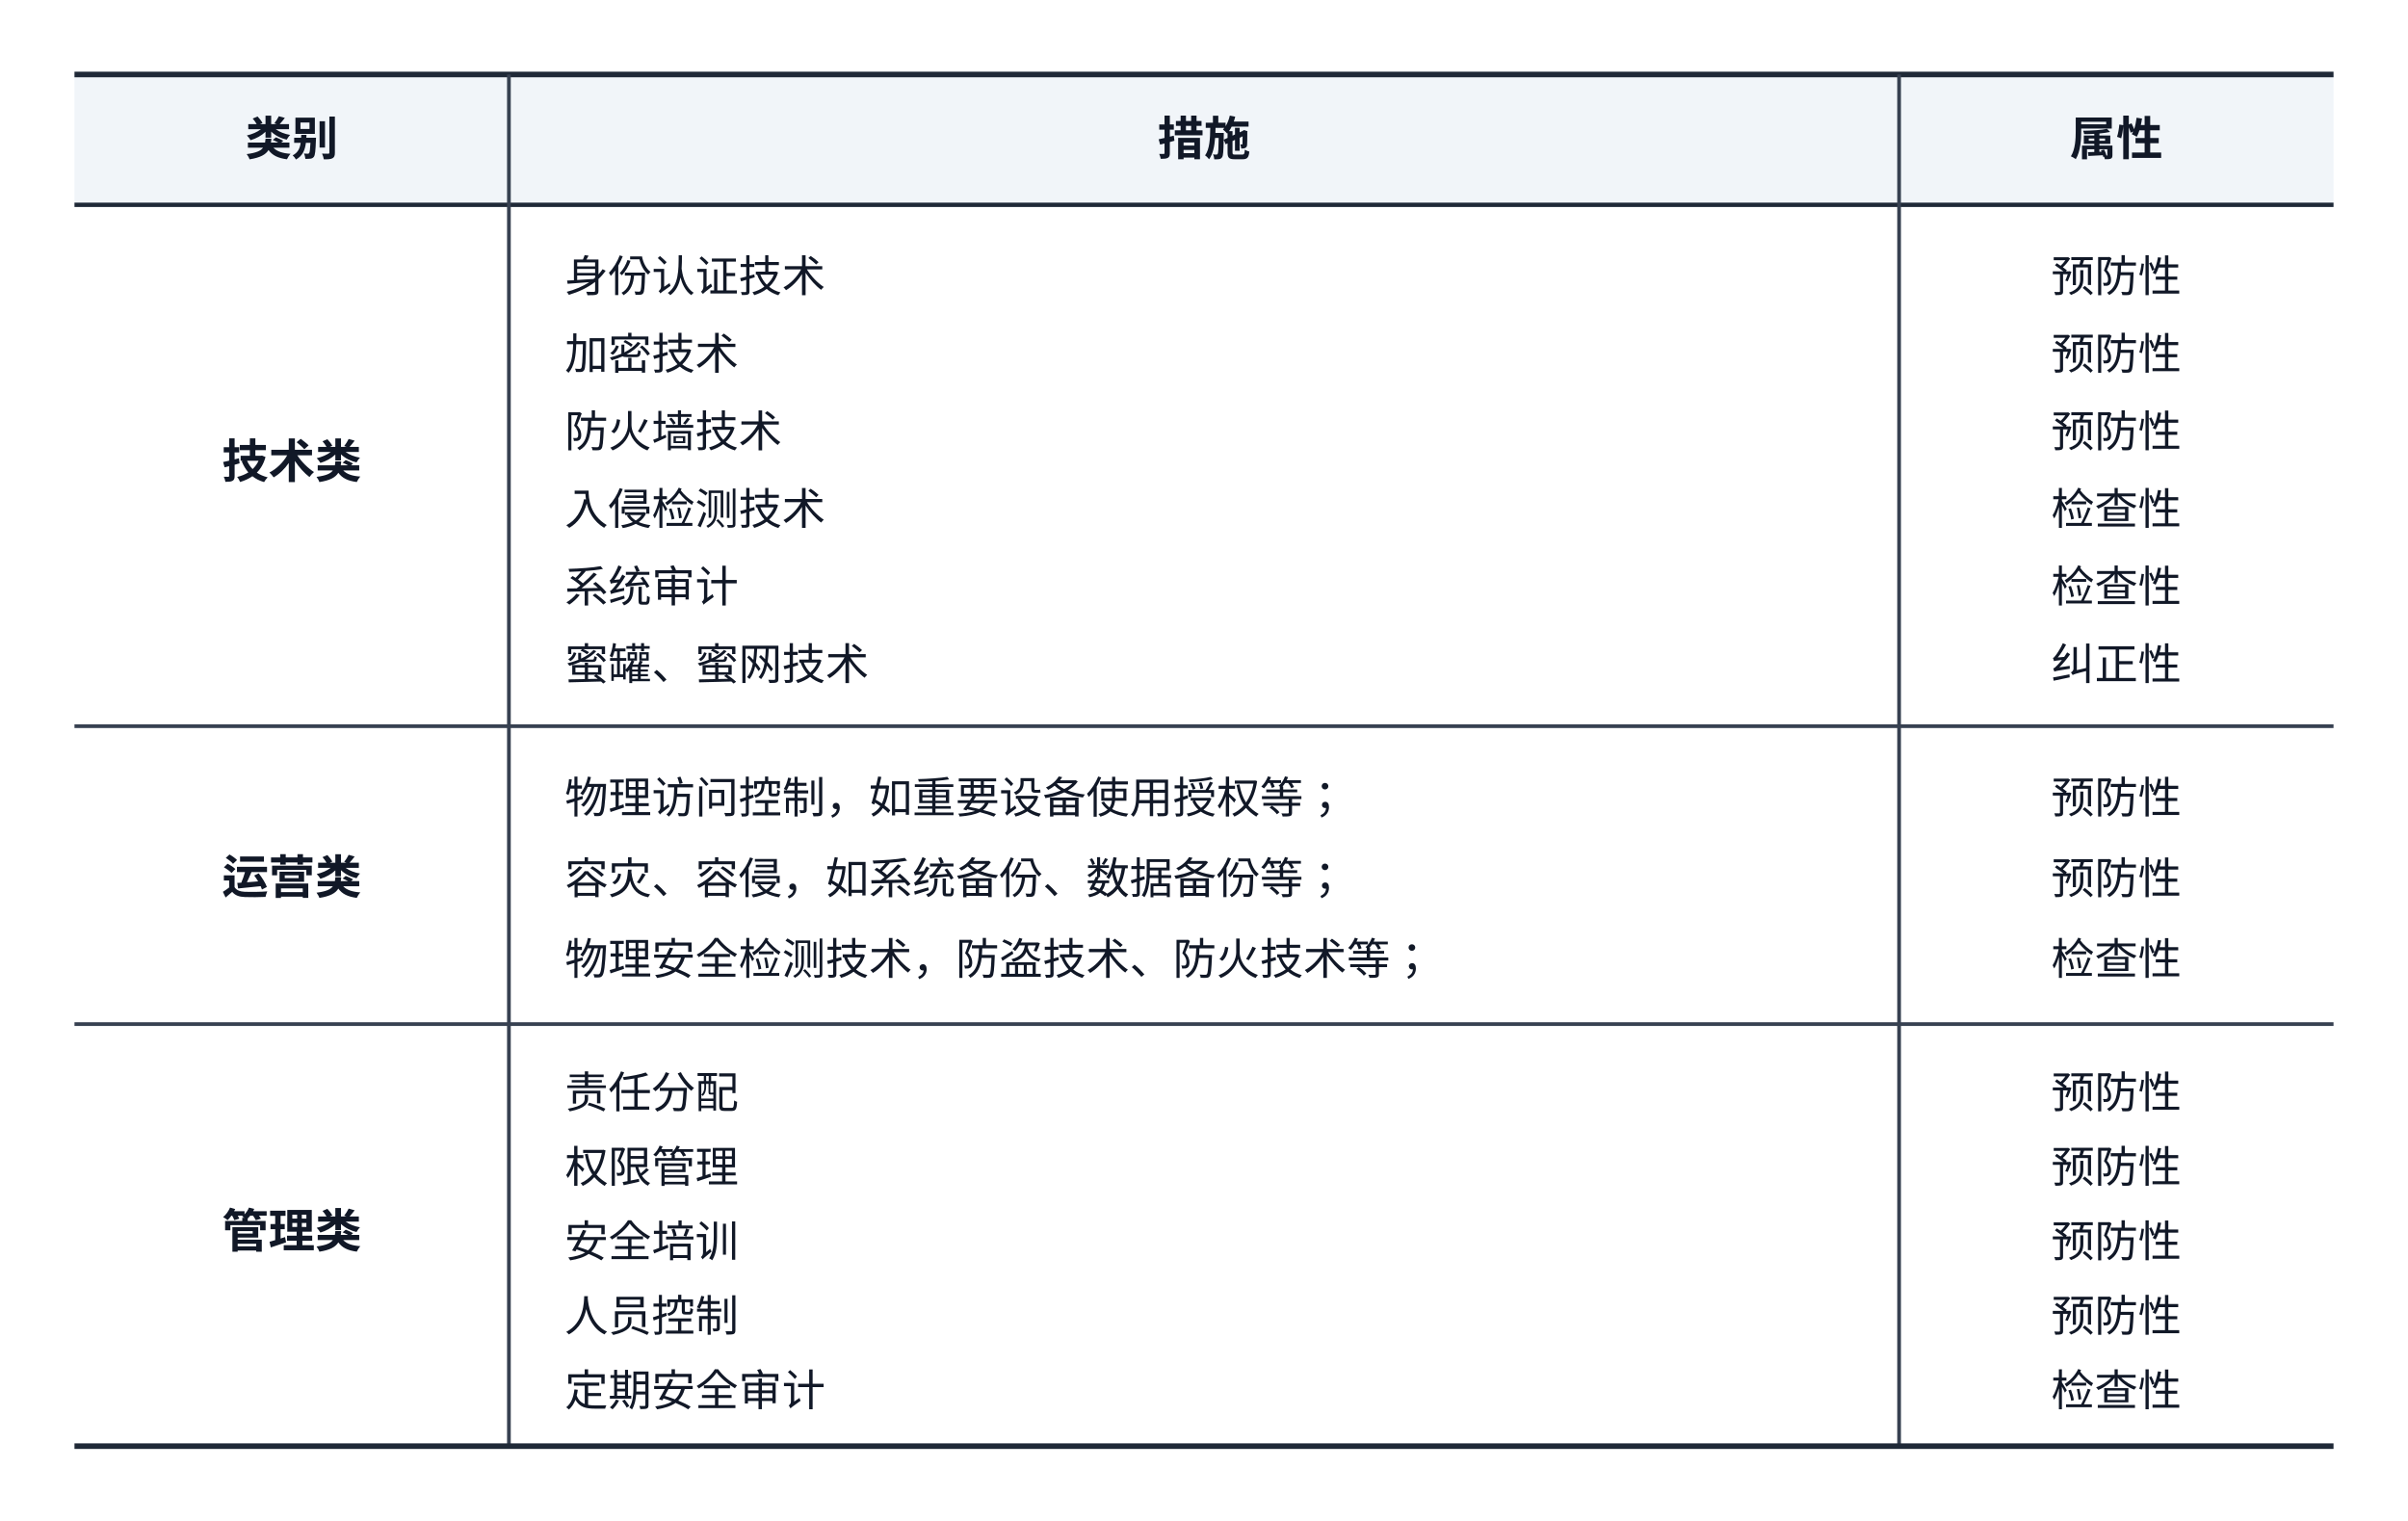
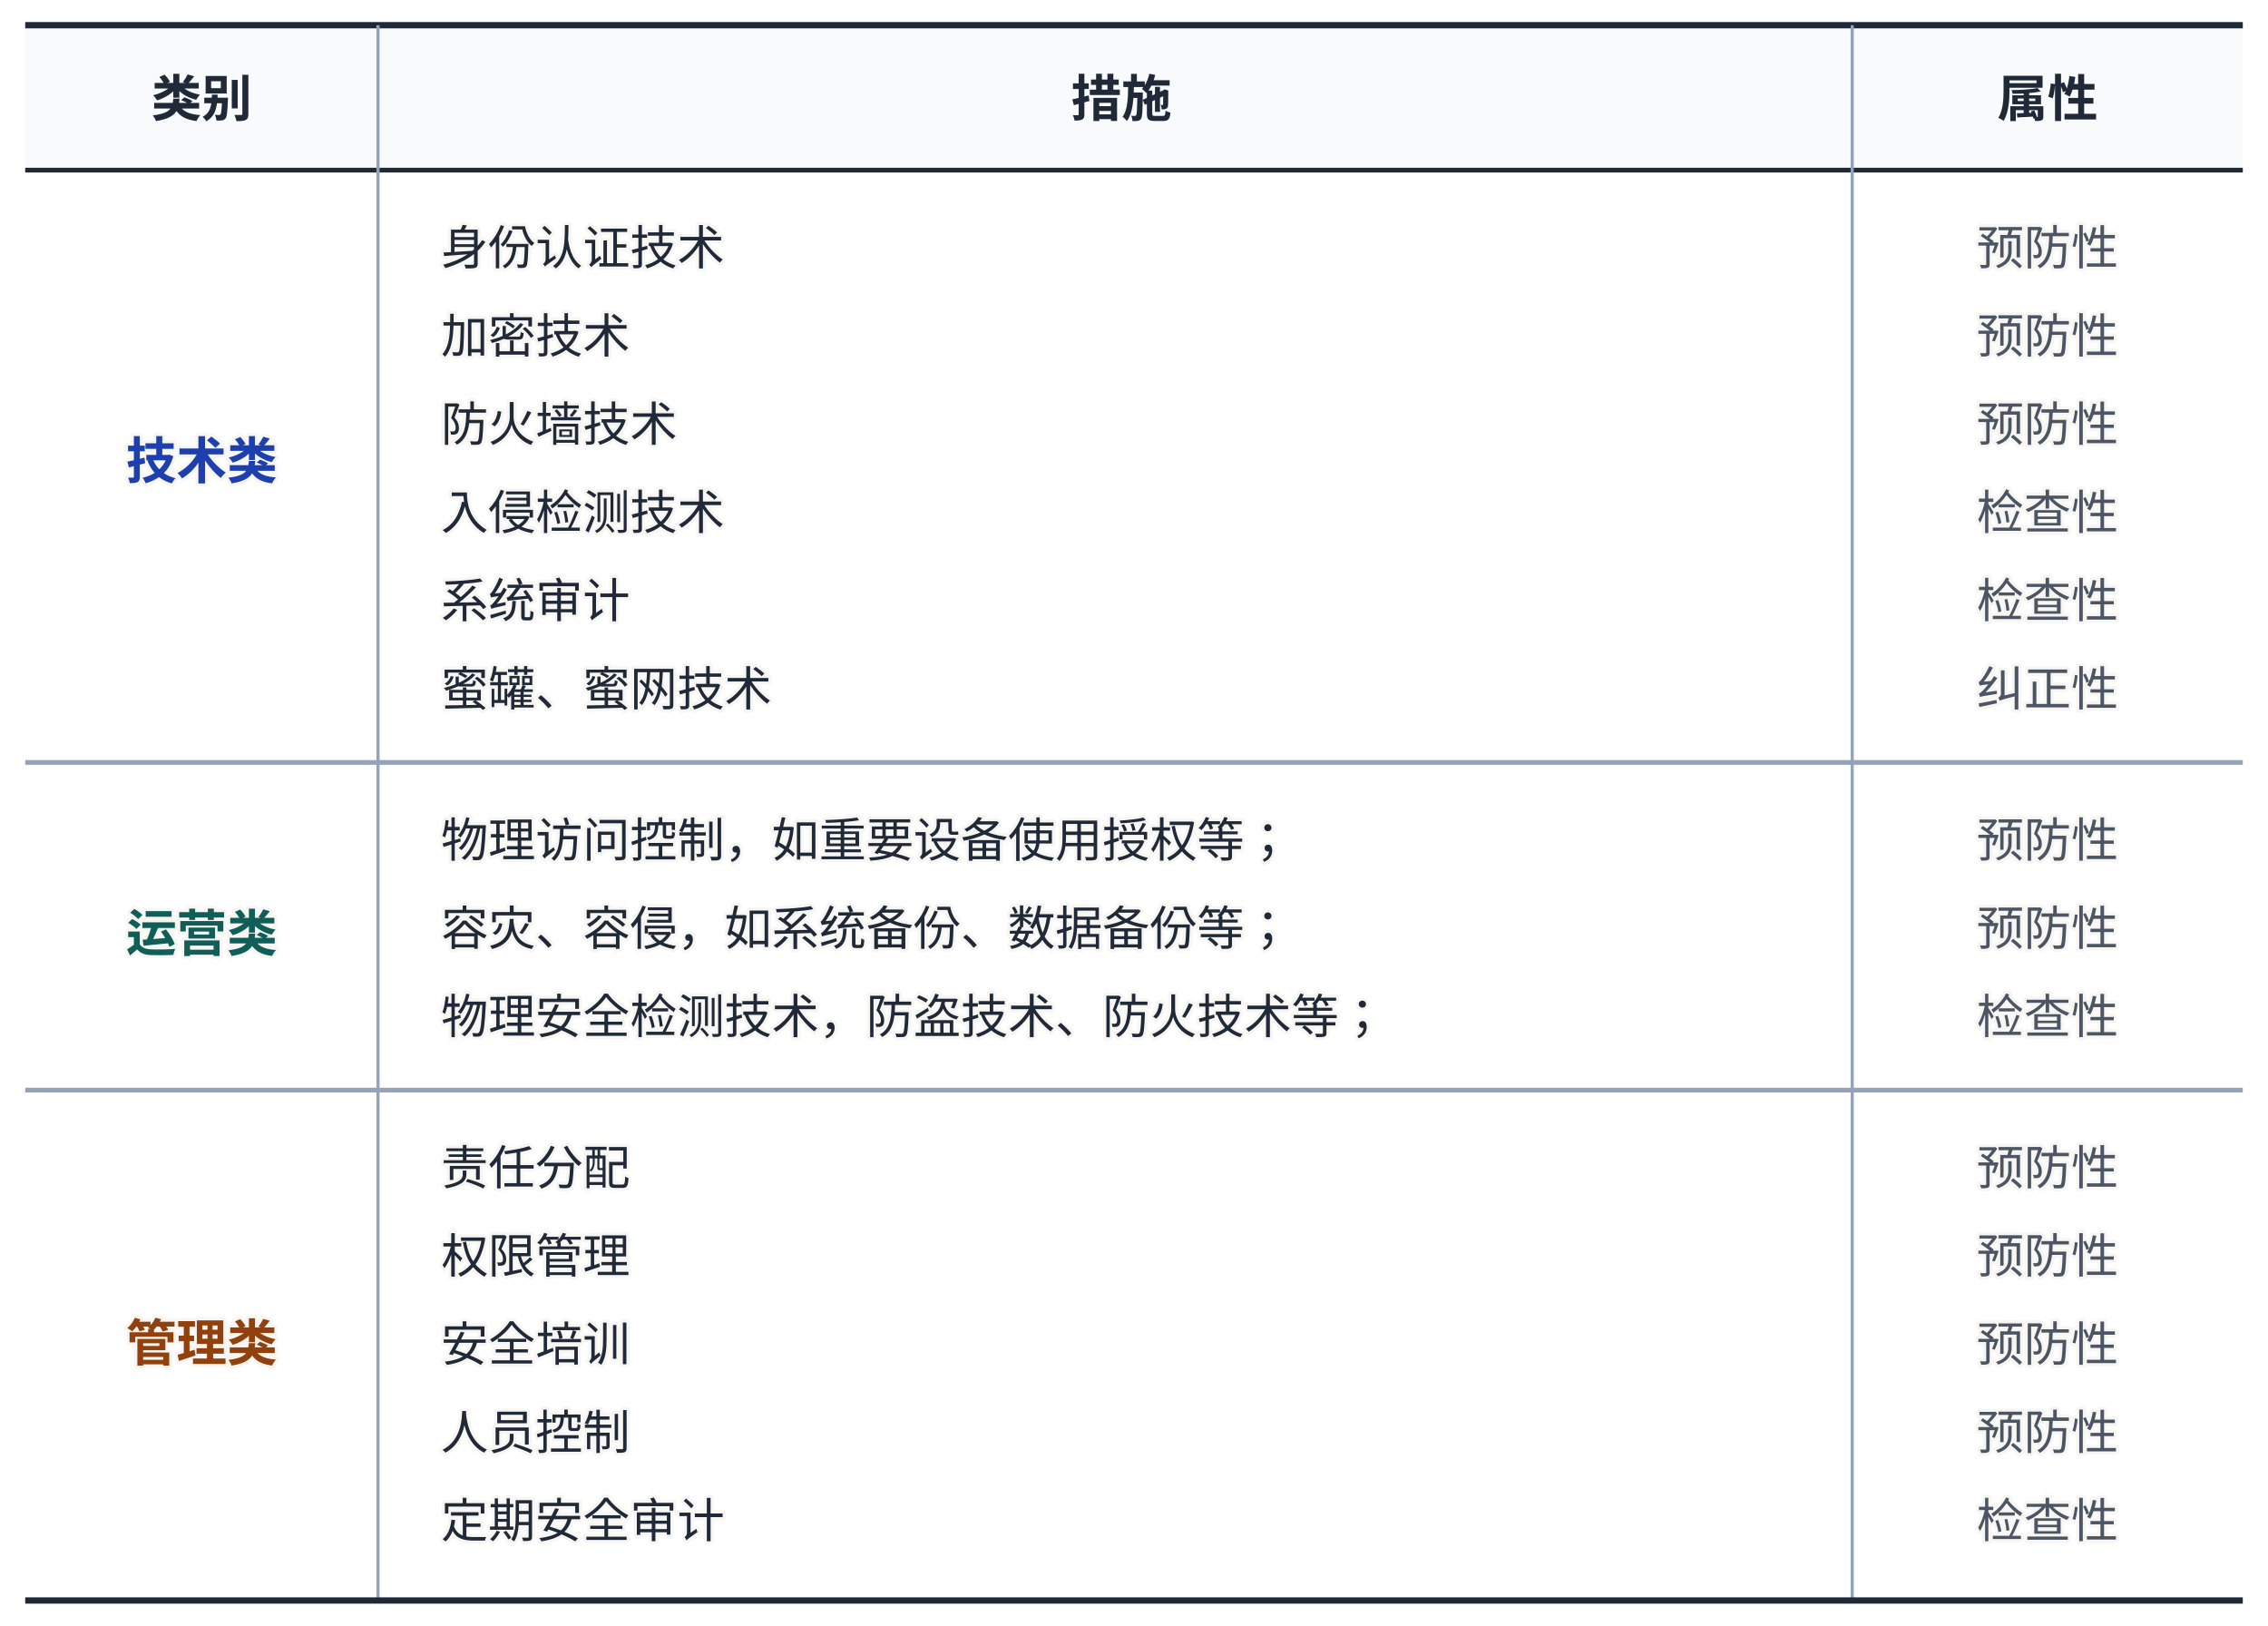
- <svg xmlns="http://www.w3.org/2000/svg" viewBox="-8 -8 776 490" width="776" height="490" role="img" aria-label="具体风险控制措施分类与属性对照表">
-   <g font-family="system-ui,-apple-system,'PingFang SC','Microsoft YaHei',sans-serif" font-size="14" fill="#111827">
-     <rect x="16" y="16" width="728" height="42" fill="#F1F5F9" />
-     <line x1="16" y1="16" x2="744" y2="16" stroke="#1F2937" stroke-width="1.8" />
-     <line x1="16" y1="58" x2="744" y2="58" stroke="#1F2937" stroke-width="1.4" />
-     <text x="86" y="42" text-anchor="middle" font-weight="700" font-size="15">类别</text>
-     <text x="380" y="42" text-anchor="middle" font-weight="700" font-size="15">措施</text>
-     <text x="674" y="42" text-anchor="middle" font-weight="700" font-size="15">属性</text>
-     <line x1="156" y1="16" x2="156" y2="458" stroke="#374151" stroke-width="1.2" />
-     <line x1="604" y1="16" x2="604" y2="458" stroke="#374151" stroke-width="1.2" />
-     <text x="86" y="146" text-anchor="middle" font-weight="600" font-size="15">技术类</text>
-     <g transform="translate(174, 86)">
-       <text x="0" y="0">身份认证技术</text>
-       <text x="0" y="25">加密技术</text>
-       <text x="0" y="50">防火墙技术</text>
-       <text x="0" y="75">入侵检测技术</text>
-       <text x="0" y="100">系统审计</text>
-       <text x="0" y="125">蜜罐、蜜网技术</text>
+ <svg xmlns="http://www.w3.org/2000/svg" viewBox="0 0 720 516" width="720" height="516" role="img">
+   <g font-family="'PingFang SC','Noto Sans SC','Microsoft YaHei',system-ui,sans-serif">
+     <rect x="8" y="8" width="704" height="46" fill="#f8fafc" />
+     <line x1="8" y1="8" x2="712" y2="8" stroke="#1f2937" stroke-width="2" />
+     <line x1="8" y1="54" x2="712" y2="54" stroke="#1f2937" stroke-width="1.5" />
+     <text x="64" y="37" text-anchor="middle" font-weight="600" font-size="16" fill="#1f2937">类别</text>
+     <text x="356" y="37" text-anchor="middle" font-weight="600" font-size="16" fill="#1f2937">措施</text>
+     <text x="650" y="37" text-anchor="middle" font-weight="600" font-size="16" fill="#1f2937">属性</text>
+     <line x1="120" y1="8" x2="120" y2="508" stroke="#94a3b8" stroke-width="1" />
+     <line x1="588" y1="8" x2="588" y2="508" stroke="#94a3b8" stroke-width="1" />
+     <text x="64" y="152" text-anchor="middle" font-weight="600" font-size="16" fill="#1e40af" paint-order="stroke" stroke="#f7f6f2" stroke-width="2" stroke-linejoin="round">技术类</text>
+     <g font-size="15" font-weight="400" fill="#1f2937">
+       <text x="140" y="84" paint-order="stroke" stroke="#f7f6f2" stroke-width="2" stroke-linejoin="round">身份认证技术</text>
+       <text x="140" y="112" paint-order="stroke" stroke="#f7f6f2" stroke-width="2" stroke-linejoin="round">加密技术</text>
+       <text x="140" y="140" paint-order="stroke" stroke="#f7f6f2" stroke-width="2" stroke-linejoin="round">防火墙技术</text>
+       <text x="140" y="168" paint-order="stroke" stroke="#f7f6f2" stroke-width="2" stroke-linejoin="round">入侵检测技术</text>
+       <text x="140" y="196" paint-order="stroke" stroke="#f7f6f2" stroke-width="2" stroke-linejoin="round">系统审计</text>
+       <text x="140" y="224" paint-order="stroke" stroke="#f7f6f2" stroke-width="2" stroke-linejoin="round">蜜罐、蜜网技术</text>
    </g>
-     <g transform="translate(674, 86)" text-anchor="middle">
-       <text x="0" y="0">预防性</text>
-       <text x="0" y="25">预防性</text>
-       <text x="0" y="50">预防性</text>
-       <text x="0" y="75">检查性</text>
-       <text x="0" y="100">检查性</text>
-       <text x="0" y="125">纠正性</text>
+     <g text-anchor="middle" font-size="15" font-weight="400" fill="#4b5563">
+       <text x="650" y="84" paint-order="stroke" stroke="#f7f6f2" stroke-width="2" stroke-linejoin="round">预防性</text>
+       <text x="650" y="112" paint-order="stroke" stroke="#f7f6f2" stroke-width="2" stroke-linejoin="round">预防性</text>
+       <text x="650" y="140" paint-order="stroke" stroke="#f7f6f2" stroke-width="2" stroke-linejoin="round">预防性</text>
+       <text x="650" y="168" paint-order="stroke" stroke="#f7f6f2" stroke-width="2" stroke-linejoin="round">检查性</text>
+       <text x="650" y="196" paint-order="stroke" stroke="#f7f6f2" stroke-width="2" stroke-linejoin="round">检查性</text>
+       <text x="650" y="224" paint-order="stroke" stroke="#f7f6f2" stroke-width="2" stroke-linejoin="round">纠正性</text>
    </g>
-     <line x1="16" y1="226" x2="744" y2="226" stroke="#374151" stroke-width="1.2" />
-     <text x="86" y="280" text-anchor="middle" font-weight="600" font-size="15">运营类</text>
-     <g transform="translate(174, 254)">
-       <text x="0" y="0">物理访问控制，如重要设备使用授权等；</text>
-       <text x="0" y="26">容灾、容侵，如系统备份、数据备份等；</text>
-       <text x="0" y="52">物理安全检测技术，防盗技术、防火技术等；</text>
+     <line x1="8" y1="242" x2="712" y2="242" stroke="#94a3b8" stroke-width="1.5" />
+     <text x="64" y="302" text-anchor="middle" font-weight="600" font-size="16" fill="#115e59" paint-order="stroke" stroke="#f7f6f2" stroke-width="2" stroke-linejoin="round">运营类</text>
+     <g font-size="15" font-weight="400" fill="#1f2937">
+       <text x="140" y="272" paint-order="stroke" stroke="#f7f6f2" stroke-width="2" stroke-linejoin="round">物理访问控制，如重要设备使用授权等；</text>
+       <text x="140" y="300" paint-order="stroke" stroke="#f7f6f2" stroke-width="2" stroke-linejoin="round">容灾、容侵，如系统备份、数据备份等；</text>
+       <text x="140" y="328" paint-order="stroke" stroke="#f7f6f2" stroke-width="2" stroke-linejoin="round">物理安全检测技术，防盗技术、防火技术等；</text>
    </g>
-     <g transform="translate(674, 254)" text-anchor="middle">
-       <text x="0" y="0">预防性</text>
-       <text x="0" y="26">预防性</text>
-       <text x="0" y="52">检查性</text>
+     <g text-anchor="middle" font-size="15" font-weight="400" fill="#4b5563">
+       <text x="650" y="272" paint-order="stroke" stroke="#f7f6f2" stroke-width="2" stroke-linejoin="round">预防性</text>
+       <text x="650" y="300" paint-order="stroke" stroke="#f7f6f2" stroke-width="2" stroke-linejoin="round">预防性</text>
+       <text x="650" y="328" paint-order="stroke" stroke="#f7f6f2" stroke-width="2" stroke-linejoin="round">检查性</text>
    </g>
-     <line x1="16" y1="322" x2="744" y2="322" stroke="#374151" stroke-width="1.2" />
-     <text x="86" y="394" text-anchor="middle" font-weight="600" font-size="15">管理类</text>
-     <g transform="translate(174, 349)">
-       <text x="0" y="0">责任分配</text>
-       <text x="0" y="24">权限管理</text>
-       <text x="0" y="48">安全培训</text>
-       <text x="0" y="72">人员控制</text>
-       <text x="0" y="96">定期安全审计</text>
+     <line x1="8" y1="346" x2="712" y2="346" stroke="#94a3b8" stroke-width="1.5" />
+     <text x="64" y="432" text-anchor="middle" font-weight="600" font-size="16" fill="#92400e" paint-order="stroke" stroke="#f7f6f2" stroke-width="2" stroke-linejoin="round">管理类</text>
+     <g font-size="15" font-weight="400" fill="#1f2937">
+       <text x="140" y="376" paint-order="stroke" stroke="#f7f6f2" stroke-width="2" stroke-linejoin="round">责任分配</text>
+       <text x="140" y="404" paint-order="stroke" stroke="#f7f6f2" stroke-width="2" stroke-linejoin="round">权限管理</text>
+       <text x="140" y="432" paint-order="stroke" stroke="#f7f6f2" stroke-width="2" stroke-linejoin="round">安全培训</text>
+       <text x="140" y="460" paint-order="stroke" stroke="#f7f6f2" stroke-width="2" stroke-linejoin="round">人员控制</text>
+       <text x="140" y="488" paint-order="stroke" stroke="#f7f6f2" stroke-width="2" stroke-linejoin="round">定期安全审计</text>
    </g>
-     <g transform="translate(674, 349)" text-anchor="middle">
-       <text x="0" y="0">预防性</text>
-       <text x="0" y="24">预防性</text>
-       <text x="0" y="48">预防性</text>
-       <text x="0" y="72">预防性</text>
-       <text x="0" y="96">检查性</text>
+     <g text-anchor="middle" font-size="15" font-weight="400" fill="#4b5563">
+       <text x="650" y="376" paint-order="stroke" stroke="#f7f6f2" stroke-width="2" stroke-linejoin="round">预防性</text>
+       <text x="650" y="404" paint-order="stroke" stroke="#f7f6f2" stroke-width="2" stroke-linejoin="round">预防性</text>
+       <text x="650" y="432" paint-order="stroke" stroke="#f7f6f2" stroke-width="2" stroke-linejoin="round">预防性</text>
+       <text x="650" y="460" paint-order="stroke" stroke="#f7f6f2" stroke-width="2" stroke-linejoin="round">预防性</text>
+       <text x="650" y="488" paint-order="stroke" stroke="#f7f6f2" stroke-width="2" stroke-linejoin="round">检查性</text>
    </g>
-     <line x1="16" y1="458" x2="744" y2="458" stroke="#1F2937" stroke-width="1.8" />
+     <line x1="8" y1="508" x2="712" y2="508" stroke="#1f2937" stroke-width="2" />
  </g>
</svg>
